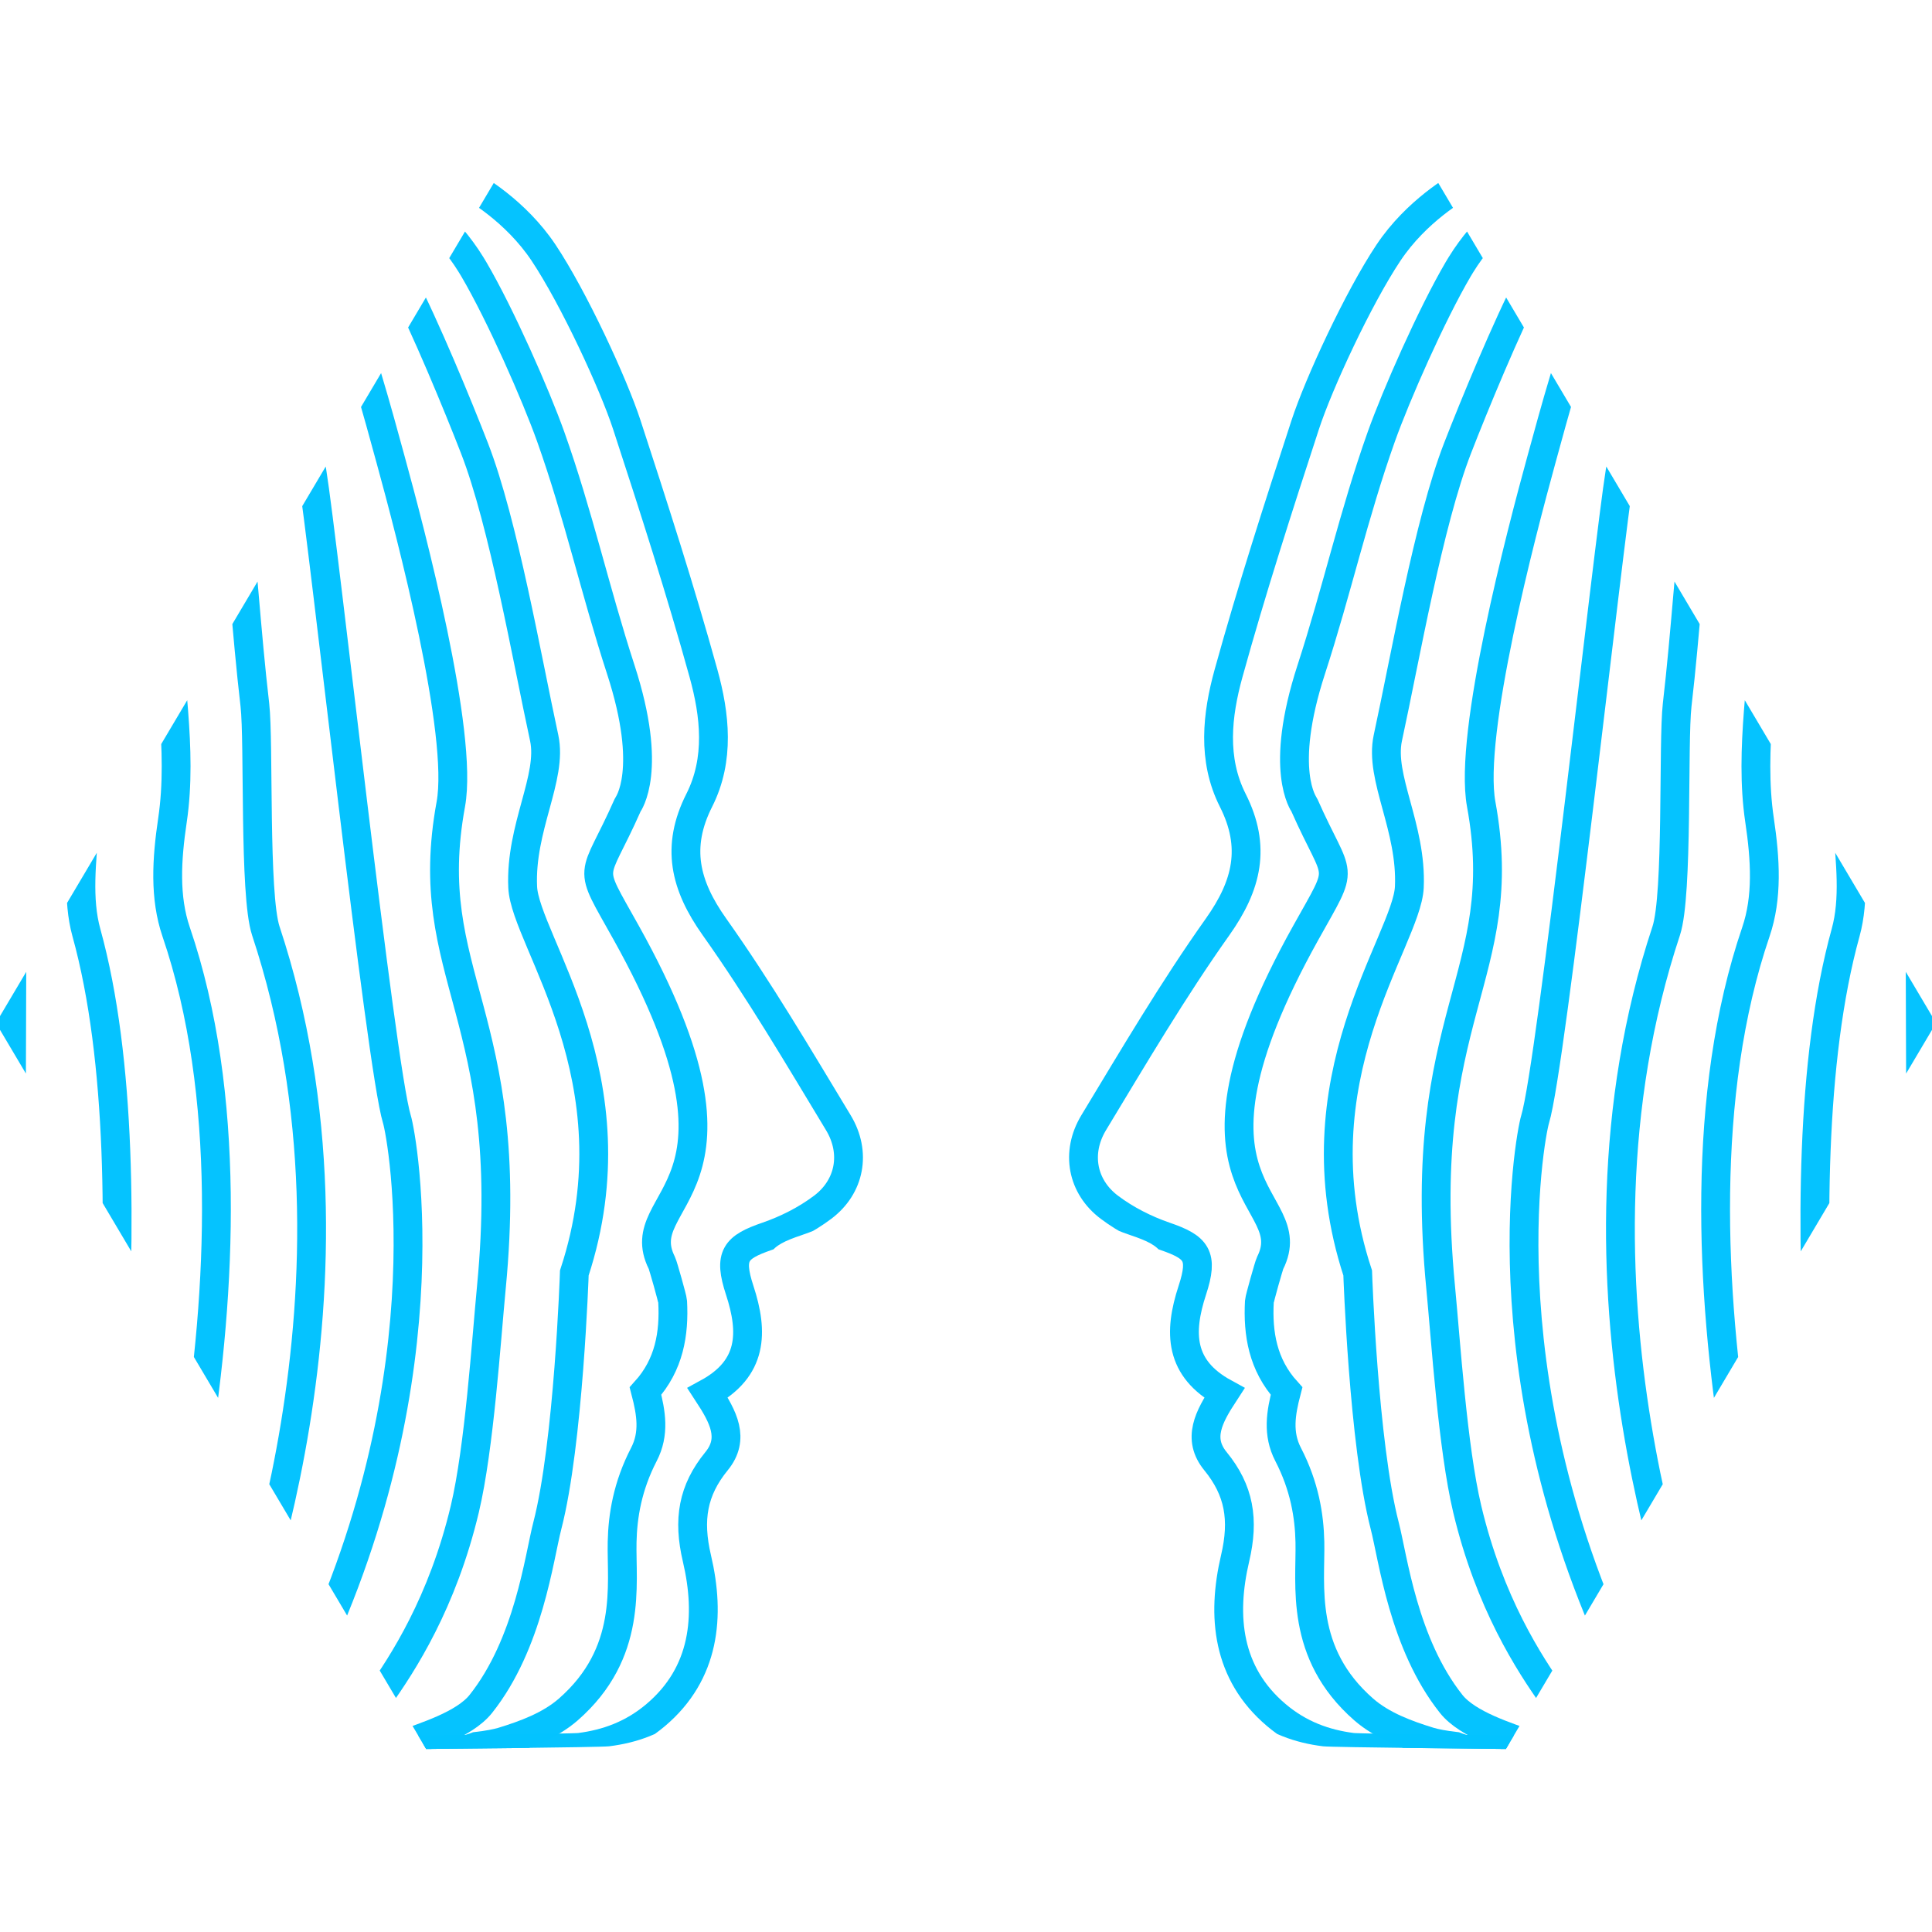
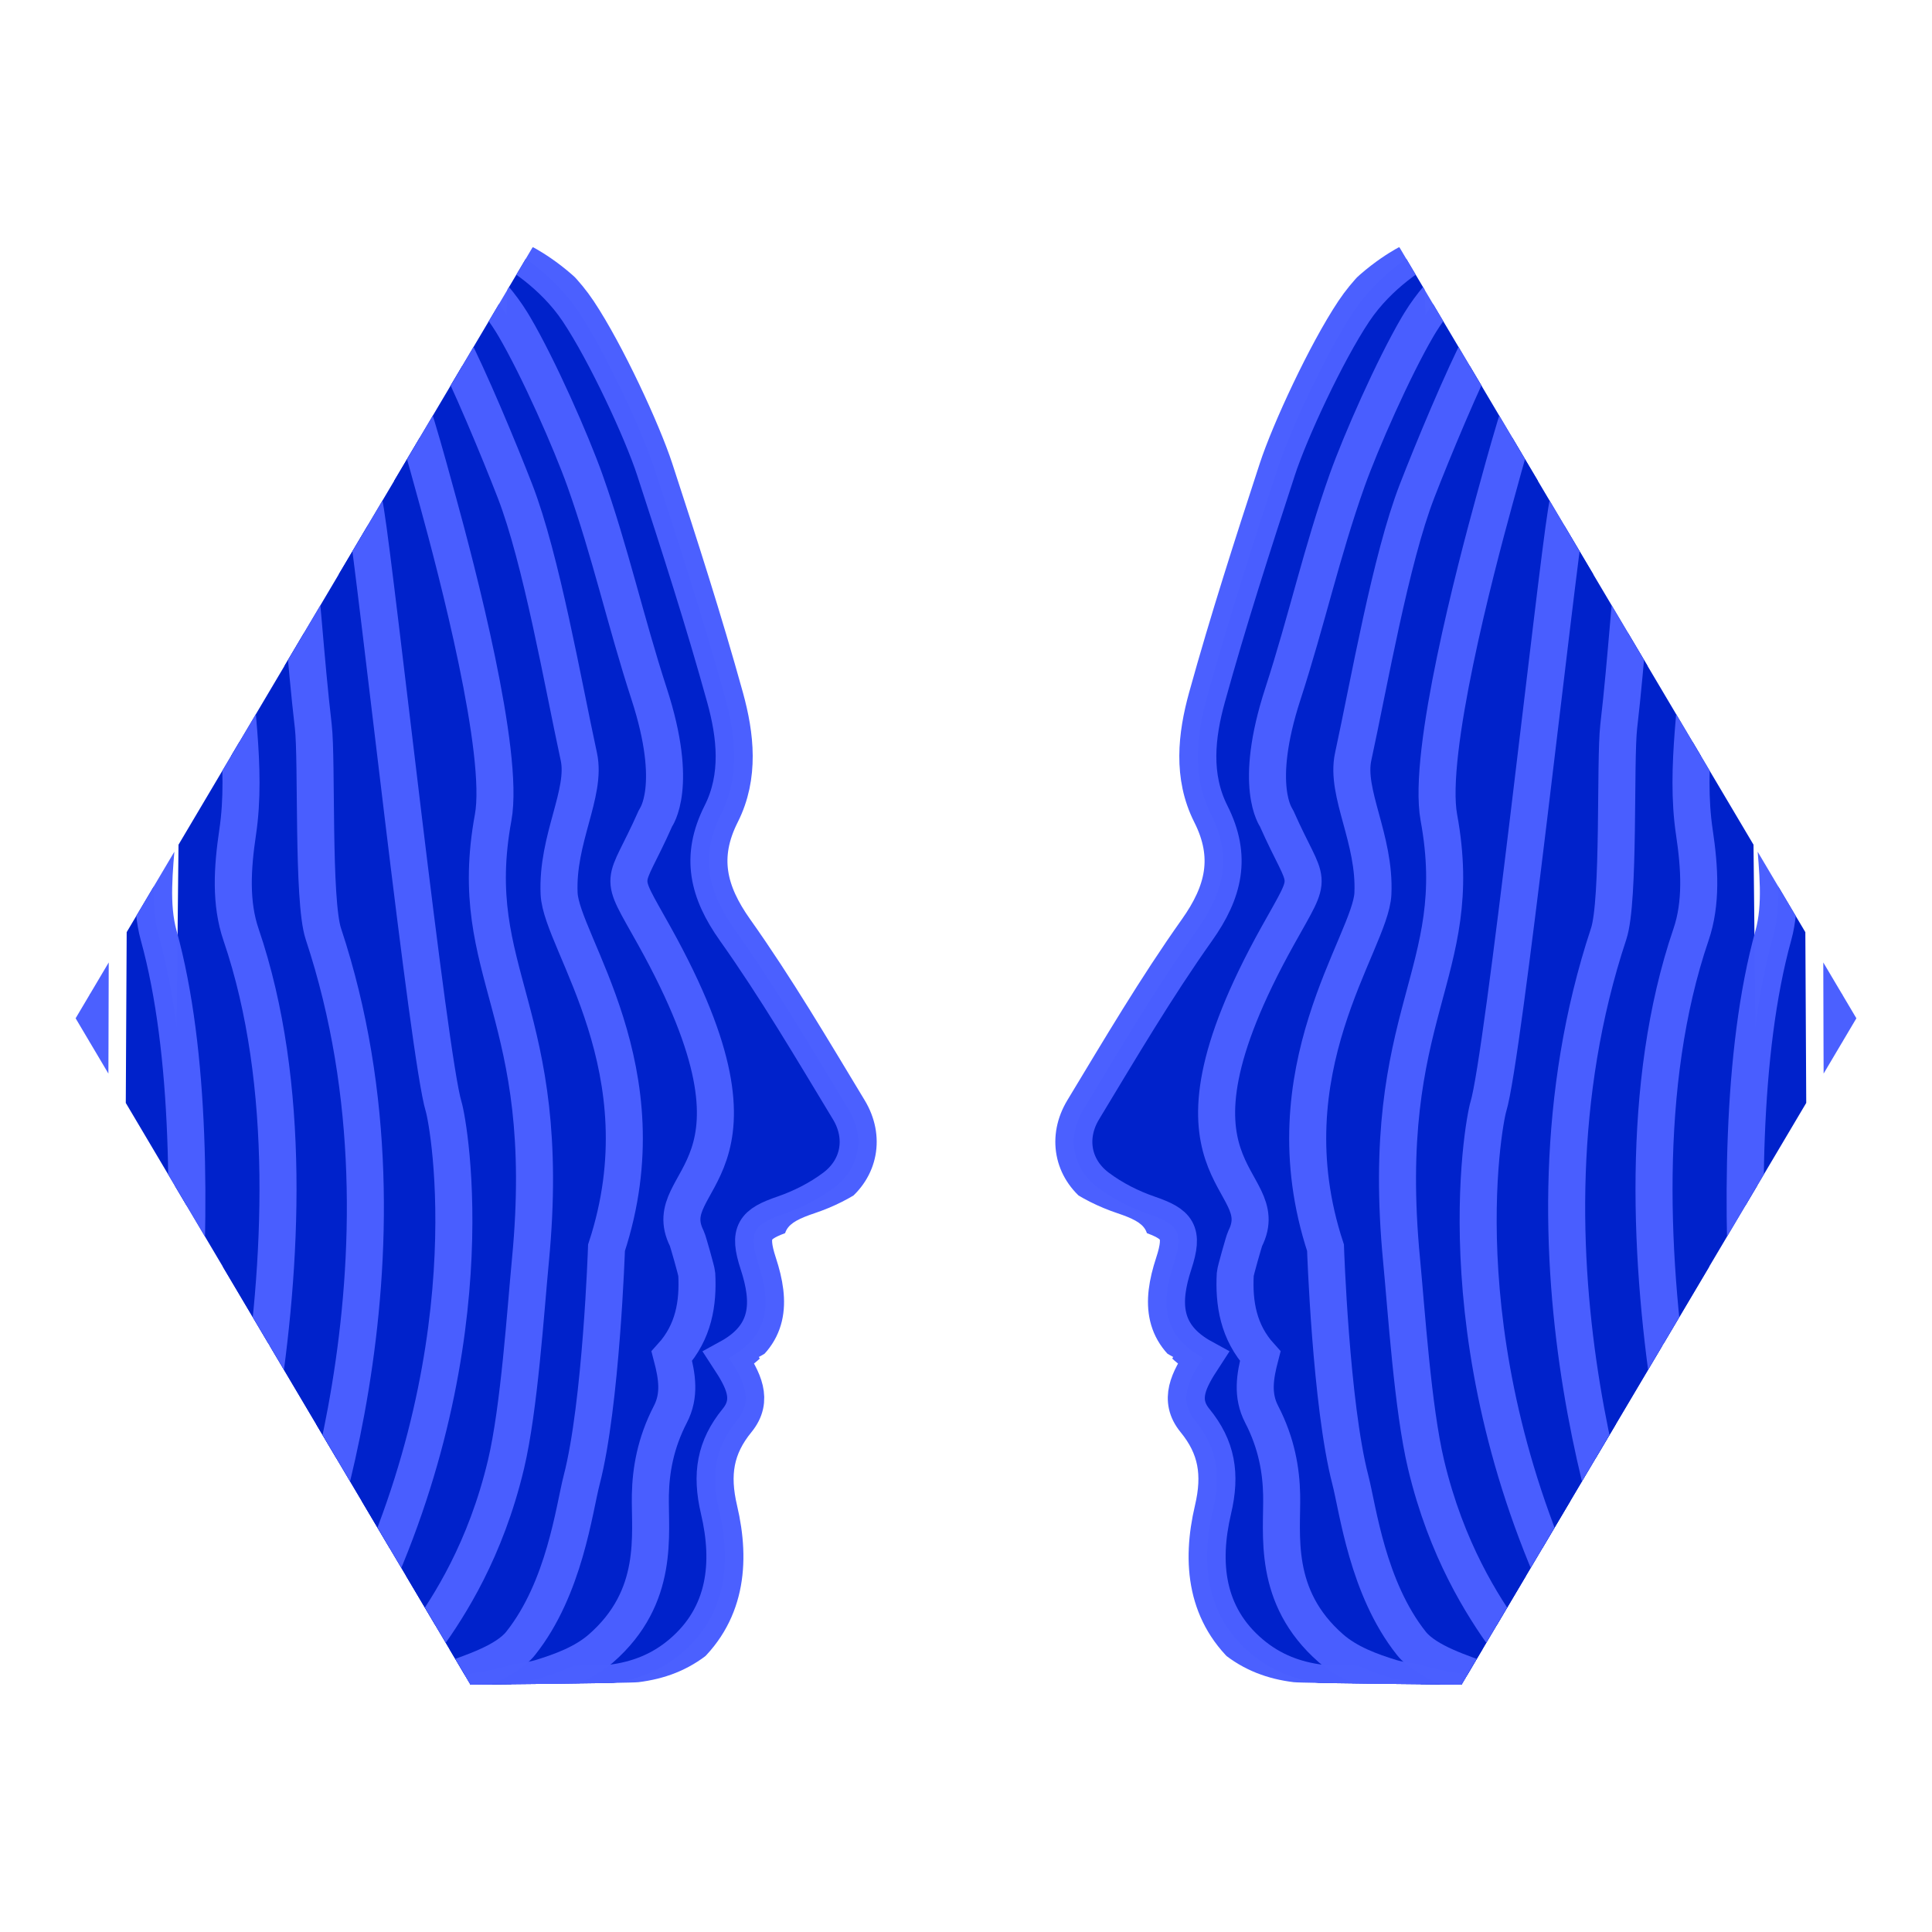
- <svg xmlns="http://www.w3.org/2000/svg" width="33.513mm" height="33.513mm" viewBox="0 0 33.513 33.513" version="1.1" id="svg8">
+ <svg xmlns="http://www.w3.org/2000/svg" width="36.513mm" height="36.513mm" viewBox="0 0 36.513 36.513" version="1.1" id="svg8">
  <defs id="defs2">
    <clipPath id="clipPath833" clipPathUnits="userSpaceOnUse">
      <path id="path831" d="M 0,0 H 283.465 V 283.465 H 0 Z" />
    </clipPath>
    <clipPath id="clipPath839" clipPathUnits="userSpaceOnUse">
      <path id="path837" d="M 61,82 H 226 V 210 H 61 Z" />
    </clipPath>
    <clipPath id="clipPath843" clipPathUnits="userSpaceOnUse">
      <path id="path841" d="M 0,0 H 283.465 V 283.465 H 0 Z" />
    </clipPath>
    <clipPath id="clipPath847" clipPathUnits="userSpaceOnUse">
      <path id="path845" d="m 117.923,209.071 -24.478,-41.3 21.157,-35.698 c 0.091,0.001 8.566,0.078 8.991,0.132 v 0 c 1.368,0.169 2.661,0.622 3.832,1.588 v 0 c 2.48,2.045 2.762,4.859 2.076,7.7 v 0 c -0.461,1.908 -0.21,3.349 0.992,4.78 v 0 c 0.934,1.115 0.335,2.182 -0.448,3.353 v 0 c 2.264,1.203 2.32,2.961 1.614,5.057 v 0 c -0.575,1.709 -0.218,2.111 1.387,2.65 v 0 c 0.982,0.33 1.959,0.81 2.799,1.424 v 0 c 1.378,1.006 1.709,2.685 0.795,4.159 v 0 c -2.021,3.255 -4.008,6.545 -6.256,9.631 v 0 c -1.49,2.045 -1.954,3.931 -0.763,6.226 v 0 c 1.045,2.016 0.791,4.2 0.212,6.233 v 0 c -1.166,4.11 -2.511,8.17 -3.867,12.22 v 0 c -0.682,2.035 -2.679,6.236 -4.207,8.469 v 0 c -1.409,2.06 -3.481,3.21 -3.793,3.376 v 0 z" />
    </clipPath>
    <clipPath id="clipPath851" clipPathUnits="userSpaceOnUse">
      <path id="path849" d="M 0,0 H 284 V 284 H 0 Z" />
    </clipPath>
    <clipPath id="clipPath855" clipPathUnits="userSpaceOnUse">
      <path id="path853" d="m 164.324,209.071 c -0.312,-0.166 -2.383,-1.316 -3.794,-3.376 v 0 c -1.527,-2.233 -3.524,-6.434 -4.205,-8.469 v 0 c -1.358,-4.05 -2.701,-8.11 -3.869,-12.22 v 0 c -0.577,-2.033 -0.832,-4.217 0.213,-6.233 v 0 c 1.19,-2.295 0.727,-4.181 -0.763,-6.226 v 0 c -2.249,-3.086 -4.236,-6.376 -6.255,-9.631 v 0 c -0.916,-1.474 -0.584,-3.153 0.794,-4.159 v 0 c 0.84,-0.614 1.817,-1.094 2.799,-1.424 v 0 c 1.604,-0.539 1.962,-0.941 1.387,-2.65 v 0 c -0.706,-2.096 -0.65,-3.854 1.615,-5.057 v 0 c -0.785,-1.171 -1.383,-2.238 -0.448,-3.353 v 0 c 1.201,-1.431 1.451,-2.872 0.991,-4.78 v 0 c -0.685,-2.841 -0.405,-5.655 2.076,-7.7 v 0 c 1.172,-0.966 2.465,-1.419 3.833,-1.588 v 0 c 0.426,-0.054 8.898,-0.131 8.991,-0.132 v 0 l 21.155,35.698 -24.476,41.3 z" />
    </clipPath>
    <clipPath id="clipPath859" clipPathUnits="userSpaceOnUse">
      <path id="path857" d="M 0,0 H 284 V 284 H 0 Z" />
    </clipPath>
    <clipPath id="clipPath863" clipPathUnits="userSpaceOnUse">
      <path id="path861" d="M 0,0 H 283.465 V 283.465 H 0 Z" />
    </clipPath>
    <clipPath id="clipPath867" clipPathUnits="userSpaceOnUse">
      <path id="path865" d="M 0,0 H 284 V 284 H 0 Z" />
    </clipPath>
    <clipPath id="clipPath871" clipPathUnits="userSpaceOnUse">
      <path id="path869" d="M 0,0 H 283.465 V 283.465 H 0 Z" />
    </clipPath>
  </defs>
-   <g id="layer1" transform="translate(-66.34968,-31.20294)">
+   <g id="layer1" transform="translate(-66.34968,-28.20294)">
    <g id="g825" transform="matrix(0.3527778,0,0,-0.3527778,33.3136,111.3087)" />
    <g id="g835" transform="matrix(0.3527778,0,0,-0.3527778,33.3136,111.3087)" />
    <g id="g873" transform="matrix(0.3527778,0,0,-0.3527778,33.3136,111.3087)" />
-     <g id="g1551" transform="translate(0,-3.175068)" style="fill:none;stroke:#04c2ff;stroke-opacity:0.991;stroke-width:0.5;stroke-miterlimit:4;stroke-dasharray:none">
-       <g transform="matrix(0.3527778,0,0,-0.3527778,33.3136,111.3087)" id="g929" style="fill:none;stroke:#04c2ff;stroke-opacity:0.991;stroke-width:1.417;stroke-miterlimit:4;stroke-dasharray:none">
-         <g id="g927" clip-path="url(#clipPath847)" style="fill:none;stroke:#04c2ff;stroke-opacity:0.991;stroke-width:1.417;stroke-miterlimit:4;stroke-dasharray:none">
-           <g id="g925" clip-path="url(#clipPath851)" style="fill:none;stroke:#04c2ff;stroke-opacity:0.991;stroke-width:1.417;stroke-miterlimit:4;stroke-dasharray:none">
-             <g id="g891" transform="translate(113.3987,132.0237)" style="fill:none;stroke:#04c2ff;stroke-opacity:0.991;stroke-width:1.417;stroke-miterlimit:4;stroke-dasharray:none">
-               <path id="path889" style="fill:none;stroke:#04c2ff;stroke-width:1.417;stroke-linecap:butt;stroke-linejoin:miter;stroke-miterlimit:4;stroke-dasharray:none;stroke-opacity:0.991" d="m 0,0 c 0.09,0 8.344,0.078 8.759,0.131 1.332,0.17 2.593,0.623 3.733,1.589 2.417,2.045 2.691,4.859 2.023,7.7 -0.449,1.908 -0.204,3.349 0.965,4.78 0.912,1.114 0.329,2.181 -0.436,3.352 2.206,1.204 2.261,2.961 1.573,5.057 -0.56,1.708 -0.212,2.111 1.351,2.65 0.957,0.33 1.909,0.81 2.727,1.425 1.342,1.006 1.665,2.684 0.774,4.159 -1.967,3.254 -3.904,6.545 -6.093,9.63 -1.452,2.046 -1.904,3.932 -0.745,6.226 1.018,2.017 0.77,4.199 0.208,6.234 -1.138,4.11 -2.446,8.17 -3.769,12.219 -0.664,2.036 -2.609,6.237 -4.096,8.469 -1.374,2.061 -3.393,3.21 -3.697,3.376" />
+     <g id="g1551" transform="translate(1.499998,-4.675067)" style="fill:#0022cb;stroke:#4a5fff;stroke-width:0.7;stroke-miterlimit:4;stroke-dasharray:none;stroke-opacity:0.991;fill-opacity:1">
+       <g transform="matrix(0.3527778,0,0,-0.3527778,33.3136,111.3087)" id="g929" style="fill:#0022cb;stroke:#4a5fff;stroke-width:1.984;stroke-miterlimit:4;stroke-dasharray:none;stroke-opacity:0.991;fill-opacity:1">
+         <g id="g927" clip-path="url(#clipPath847)" style="fill:#0022cb;stroke:#4a5fff;stroke-width:1.984;stroke-miterlimit:4;stroke-dasharray:none;stroke-opacity:0.991;fill-opacity:1">
+           <g id="g925" clip-path="url(#clipPath851)" style="fill:#0022cb;stroke:#4a5fff;stroke-width:1.984;stroke-miterlimit:4;stroke-dasharray:none;stroke-opacity:0.991;fill-opacity:1">
+             <g id="g891" transform="translate(113.3987,132.0237)" style="fill:#0022cb;stroke:#4a5fff;stroke-width:1.984;stroke-miterlimit:4;stroke-dasharray:none;stroke-opacity:0.991;fill-opacity:1">
+               <path id="path889" style="fill:#0022cb;stroke:#4a5fff;stroke-width:1.984;stroke-linecap:butt;stroke-linejoin:miter;stroke-miterlimit:4;stroke-dasharray:none;stroke-opacity:0.991;fill-opacity:1" d="m 0,0 c 0.09,0 8.344,0.078 8.759,0.131 1.332,0.17 2.593,0.623 3.733,1.589 2.417,2.045 2.691,4.859 2.023,7.7 -0.449,1.908 -0.204,3.349 0.965,4.78 0.912,1.114 0.329,2.181 -0.436,3.352 2.206,1.204 2.261,2.961 1.573,5.057 -0.56,1.708 -0.212,2.111 1.351,2.65 0.957,0.33 1.909,0.81 2.727,1.425 1.342,1.006 1.665,2.684 0.774,4.159 -1.967,3.254 -3.904,6.545 -6.093,9.63 -1.452,2.046 -1.904,3.932 -0.745,6.226 1.018,2.017 0.77,4.199 0.208,6.234 -1.138,4.11 -2.446,8.17 -3.769,12.219 -0.664,2.036 -2.609,6.237 -4.096,8.469 -1.374,2.061 -3.393,3.21 -3.697,3.376" />
            </g>
-             <g id="g895" transform="translate(110.9046,131.2434)" style="fill:none;stroke:#04c2ff;stroke-opacity:0.991;stroke-width:1.417;stroke-miterlimit:4;stroke-dasharray:none">
-               <path id="path893" style="fill:none;stroke:#04c2ff;stroke-width:1.417;stroke-linecap:butt;stroke-linejoin:miter;stroke-miterlimit:4;stroke-dasharray:none;stroke-opacity:0.991" d="m 0,0 c 0.071,0.001 4.772,0.407 6.174,0.959 0.554,0.063 1.021,0.155 1.275,0.233 1.121,0.345 2.324,0.784 3.237,1.581 3.175,2.776 2.601,6.124 2.645,8.232 0.027,1.281 0.262,2.744 1.07,4.306 0.531,1.023 0.361,2.037 0.079,3.117 1.171,1.295 1.421,2.832 1.335,4.405 -0.006,0.129 -0.469,1.774 -0.53,1.896 -1.677,3.35 5.437,3.335 -1.752,16.234 -1.979,3.552 -1.64,2.412 0.07,6.276 0.024,0.054 1.279,1.697 -0.337,6.664 -1.28,3.935 -2.076,7.601 -3.448,11.457 -0.723,2.027 -2.461,5.985 -3.78,8.231 -0.046,0.077 -0.092,0.153 -0.138,0.228 -1.18,1.916 -2.771,3.039 -3.032,3.333" />
+             <g id="g895" transform="translate(110.9046,131.2434)" style="fill:#0022cb;stroke:#4a5fff;stroke-width:1.984;stroke-miterlimit:4;stroke-dasharray:none;stroke-opacity:0.991;fill-opacity:1">
+               <path id="path893" style="fill:#0022cb;stroke:#4a5fff;stroke-width:1.984;stroke-linecap:butt;stroke-linejoin:miter;stroke-miterlimit:4;stroke-dasharray:none;stroke-opacity:0.991;fill-opacity:1" d="m 0,0 c 0.071,0.001 4.772,0.407 6.174,0.959 0.554,0.063 1.021,0.155 1.275,0.233 1.121,0.345 2.324,0.784 3.237,1.581 3.175,2.776 2.601,6.124 2.645,8.232 0.027,1.281 0.262,2.744 1.07,4.306 0.531,1.023 0.361,2.037 0.079,3.117 1.171,1.295 1.421,2.832 1.335,4.405 -0.006,0.129 -0.469,1.774 -0.53,1.896 -1.677,3.35 5.437,3.335 -1.752,16.234 -1.979,3.552 -1.64,2.412 0.07,6.276 0.024,0.054 1.279,1.697 -0.337,6.664 -1.28,3.935 -2.076,7.601 -3.448,11.457 -0.723,2.027 -2.461,5.985 -3.78,8.231 -0.046,0.077 -0.092,0.153 -0.138,0.228 -1.18,1.916 -2.771,3.039 -3.032,3.333" />
            </g>
-             <g id="g899" transform="translate(108.4104,130.4631)" style="fill:none;stroke:#04c2ff;stroke-opacity:0.991;stroke-width:1.417;stroke-miterlimit:4;stroke-dasharray:none">
-               <path id="path897" style="fill:none;stroke:#04c2ff;stroke-width:1.417;stroke-linecap:butt;stroke-linejoin:miter;stroke-miterlimit:4;stroke-dasharray:none;stroke-opacity:0.991" d="m 0,0 c 0.074,0.001 4.768,0.77 5.079,1.829 0.999,0.38 2.978,0.963 3.8,1.998 2.354,2.962 2.86,7.185 3.269,8.763 1.045,4.031 1.327,12.426 1.327,12.426 3.128,9.522 -2.422,16.34 -2.539,18.971 -0.131,2.934 1.479,5.381 1.057,7.336 -0.851,3.922 -2.005,10.582 -3.427,14.245 -0.81,2.087 -2.419,5.988 -3.579,8.218 -0.997,1.917 -2.299,3.093 -2.529,3.522" />
+             <g id="g899" transform="translate(108.4104,130.4631)" style="fill:#0022cb;stroke:#4a5fff;stroke-width:1.984;stroke-miterlimit:4;stroke-dasharray:none;stroke-opacity:0.991;fill-opacity:1">
+               <path id="path897" style="fill:#0022cb;stroke:#4a5fff;stroke-width:1.984;stroke-linecap:butt;stroke-linejoin:miter;stroke-miterlimit:4;stroke-dasharray:none;stroke-opacity:0.991;fill-opacity:1" d="m 0,0 c 0.074,0.001 4.768,0.77 5.079,1.829 0.999,0.38 2.978,0.963 3.8,1.998 2.354,2.962 2.86,7.185 3.269,8.763 1.045,4.031 1.327,12.426 1.327,12.426 3.128,9.522 -2.422,16.34 -2.539,18.971 -0.131,2.934 1.479,5.381 1.057,7.336 -0.851,3.922 -2.005,10.582 -3.427,14.245 -0.81,2.087 -2.419,5.988 -3.579,8.218 -0.997,1.917 -2.299,3.093 -2.529,3.522" />
            </g>
-             <g id="g903" transform="translate(105.9163,129.6838)" style="fill:none;stroke:#04c2ff;stroke-opacity:0.991;stroke-width:1.417;stroke-miterlimit:4;stroke-dasharray:none">
-               <path id="path901" style="fill:none;stroke:#04c2ff;stroke-width:1.417;stroke-linecap:butt;stroke-linejoin:miter;stroke-miterlimit:4;stroke-dasharray:none;stroke-opacity:0.991" d="m 0,0 c 0.065,0 3.729,1.114 3.989,2.678 0.833,0.483 1.608,1.182 2.333,2.202 1.218,1.71 3.168,4.706 4.263,9.31 0.713,3.001 1.055,8.285 1.307,10.915 1.287,13.418 -3.546,15.282 -1.996,23.738 0.634,3.461 -1.971,13.345 -2.957,16.931 -0.608,2.213 -1.579,5.857 -2.57,8.094 -0.815,1.838 -2.127,3.034 -2.32,3.594" />
+             <g id="g903" transform="translate(105.9163,129.6838)" style="fill:#0022cb;stroke:#4a5fff;stroke-width:1.984;stroke-miterlimit:4;stroke-dasharray:none;stroke-opacity:0.991;fill-opacity:1">
+               <path id="path901" style="fill:#0022cb;stroke:#4a5fff;stroke-width:1.984;stroke-linecap:butt;stroke-linejoin:miter;stroke-miterlimit:4;stroke-dasharray:none;stroke-opacity:0.991;fill-opacity:1" d="m 0,0 c 0.065,0 3.729,1.114 3.989,2.678 0.833,0.483 1.608,1.182 2.333,2.202 1.218,1.71 3.168,4.706 4.263,9.31 0.713,3.001 1.055,8.285 1.307,10.915 1.287,13.418 -3.546,15.282 -1.996,23.738 0.634,3.461 -1.971,13.345 -2.957,16.931 -0.608,2.213 -1.579,5.857 -2.57,8.094 -0.815,1.838 -2.127,3.034 -2.32,3.594" />
            </g>
-             <g id="g907" transform="translate(103.4221,128.9035)" style="fill:none;stroke:#04c2ff;stroke-opacity:0.991;stroke-width:1.417;stroke-miterlimit:4;stroke-dasharray:none">
-               <path id="path905" style="fill:none;stroke:#04c2ff;stroke-width:1.417;stroke-linecap:butt;stroke-linejoin:miter;stroke-miterlimit:4;stroke-dasharray:none;stroke-opacity:0.991" d="M 0,0 C 0.058,0.001 2.69,1.46 2.899,3.526 3.565,4.115 4.221,4.87 4.766,5.934 12.337,20.693 10.012,33.246 9.738,34.137 8.937,36.751 6.159,62.294 5.562,65.982 5.186,68.307 4.318,71.703 3.501,73.95 2.862,75.706 1.797,76.926 1.639,77.617" />
+             <g id="g907" transform="translate(103.4221,128.9035)" style="fill:#0022cb;stroke:#4a5fff;stroke-width:1.984;stroke-miterlimit:4;stroke-dasharray:none;stroke-opacity:0.991;fill-opacity:1">
+               <path id="path905" style="fill:#0022cb;stroke:#4a5fff;stroke-width:1.984;stroke-linecap:butt;stroke-linejoin:miter;stroke-miterlimit:4;stroke-dasharray:none;stroke-opacity:0.991;fill-opacity:1" d="M 0,0 C 0.058,0.001 2.69,1.46 2.899,3.526 3.565,4.115 4.221,4.87 4.766,5.934 12.337,20.693 10.012,33.246 9.738,34.137 8.937,36.751 6.159,62.294 5.562,65.982 5.186,68.307 4.318,71.703 3.501,73.95 2.862,75.706 1.797,76.926 1.639,77.617" />
            </g>
-             <g id="g911" transform="translate(100.928,128.1233)" style="fill:none;stroke:#04c2ff;stroke-opacity:0.991;stroke-width:1.417;stroke-miterlimit:4;stroke-dasharray:none">
-               <path id="path909" style="fill:none;stroke:#04c2ff;stroke-width:1.417;stroke-linecap:butt;stroke-linejoin:miter;stroke-miterlimit:4;stroke-dasharray:none;stroke-opacity:0.991" d="M 0,0 C 0.05,0.001 2.151,1.806 2.309,4.376 2.809,5.069 3.265,5.923 3.71,6.987 4.583,9.078 11.529,26.86 5.789,44.172 5.199,45.951 5.46,53.446 5.25,55.283 4.825,58.923 4.623,62.598 4.186,66.19 3.893,68.59 3.269,71.771 2.633,74.033 2.164,75.703 1.351,76.95 1.229,77.772" />
+             <g id="g911" transform="translate(100.928,128.1233)" style="fill:#0022cb;stroke:#4a5fff;stroke-width:1.984;stroke-miterlimit:4;stroke-dasharray:none;stroke-opacity:0.991;fill-opacity:1">
+               <path id="path909" style="fill:#0022cb;stroke:#4a5fff;stroke-width:1.984;stroke-linecap:butt;stroke-linejoin:miter;stroke-miterlimit:4;stroke-dasharray:none;stroke-opacity:0.991;fill-opacity:1" d="M 0,0 C 0.05,0.001 2.151,1.806 2.309,4.376 2.809,5.069 3.265,5.923 3.71,6.987 4.583,9.078 11.529,26.86 5.789,44.172 5.199,45.951 5.46,53.446 5.25,55.283 4.825,58.923 4.623,62.598 4.186,66.19 3.893,68.59 3.269,71.771 2.633,74.033 2.164,75.703 1.351,76.95 1.229,77.772" />
            </g>
-             <g id="g915" transform="translate(98.4339,127.344)" style="fill:none;stroke:#04c2ff;stroke-opacity:0.991;stroke-width:1.417;stroke-miterlimit:4;stroke-dasharray:none">
-               <path id="path913" style="fill:none;stroke:#04c2ff;stroke-width:1.417;stroke-linecap:butt;stroke-linejoin:miter;stroke-miterlimit:4;stroke-dasharray:none;stroke-opacity:0.991" d="m 0,0 c 0.041,0 1.363,2.151 1.469,5.225 0.334,0.797 7.867,23.674 2.403,39.685 -0.575,1.687 -0.47,3.544 -0.178,5.502 0.257,1.729 0.198,3.543 0.058,5.34 -0.282,3.546 -0.657,7.149 -0.944,10.644 -0.204,2.477 -0.601,5.44 -1.043,7.718 -0.307,1.583 -0.861,2.859 -0.946,3.813" />
+             <g id="g915" transform="translate(98.4339,127.344)" style="fill:#0022cb;stroke:#4a5fff;stroke-width:1.984;stroke-miterlimit:4;stroke-dasharray:none;stroke-opacity:0.991;fill-opacity:1">
+               <path id="path913" style="fill:#0022cb;stroke:#4a5fff;stroke-width:1.984;stroke-linecap:butt;stroke-linejoin:miter;stroke-miterlimit:4;stroke-dasharray:none;stroke-opacity:0.991;fill-opacity:1" d="m 0,0 c 0.041,0 1.363,2.151 1.469,5.225 0.334,0.797 7.867,23.674 2.403,39.685 -0.575,1.687 -0.47,3.544 -0.178,5.502 0.257,1.729 0.198,3.543 0.058,5.34 -0.282,3.546 -0.657,7.149 -0.944,10.644 -0.204,2.477 -0.601,5.44 -1.043,7.718 -0.307,1.583 -0.861,2.859 -0.946,3.813" />
            </g>
-             <g id="g919" transform="translate(95.9397,126.5637)" style="fill:none;stroke:#04c2ff;stroke-opacity:0.991;stroke-width:1.417;stroke-miterlimit:4;stroke-dasharray:none">
-               <path id="path917" style="fill:none;stroke:#04c2ff;stroke-width:1.417;stroke-linecap:butt;stroke-linejoin:miter;stroke-miterlimit:4;stroke-dasharray:none;stroke-opacity:0.991" d="M 0,0 C 0.033,0 0.775,2.514 1.129,6.073 1.22,6.987 1.444,7.981 1.597,9.094 1.881,11.186 5.421,33.13 1.954,45.65 1.5,47.293 1.724,49.129 1.872,51.031 c 0.13,1.681 0.101,3.434 0.032,5.192 -0.139,3.451 -0.33,6.982 -0.473,10.381 -0.108,2.553 -0.298,5.297 -0.535,7.593 -0.153,1.496 -0.438,2.8 -0.486,3.885" />
+             <g id="g919" transform="translate(95.9397,126.5637)" style="fill:#0022cb;stroke:#4a5fff;stroke-width:1.984;stroke-miterlimit:4;stroke-dasharray:none;stroke-opacity:0.991;fill-opacity:1">
+               <path id="path917" style="fill:#0022cb;stroke:#4a5fff;stroke-width:1.984;stroke-linecap:butt;stroke-linejoin:miter;stroke-miterlimit:4;stroke-dasharray:none;stroke-opacity:0.991;fill-opacity:1" d="M 0,0 C 0.033,0 0.775,2.514 1.129,6.073 1.22,6.987 1.444,7.981 1.597,9.094 1.881,11.186 5.421,33.13 1.954,45.65 1.5,47.293 1.724,49.129 1.872,51.031 c 0.13,1.681 0.101,3.434 0.032,5.192 -0.139,3.451 -0.33,6.982 -0.473,10.381 -0.108,2.553 -0.298,5.297 -0.535,7.593 -0.153,1.496 -0.438,2.8 -0.486,3.885" />
            </g>
-             <g id="g923" transform="translate(94.1956,125.7834)" style="fill:none;stroke:#04c2ff;stroke-opacity:0.991;stroke-width:1.417;stroke-miterlimit:4;stroke-dasharray:none">
-               <path id="path921" style="fill:none;stroke:#04c2ff;stroke-width:1.417;stroke-linecap:butt;stroke-linejoin:miter;stroke-miterlimit:4;stroke-dasharray:none;stroke-opacity:0.991" d="m 0,0 c 0.089,0.001 0,35.697 0,35.697 0,0 0.131,28.6 0,42.541" />
+             <g id="g923" transform="translate(94.1956,125.7834)" style="fill:#0022cb;stroke:#4a5fff;stroke-width:1.984;stroke-miterlimit:4;stroke-dasharray:none;stroke-opacity:0.991;fill-opacity:1">
+               <path id="path921" style="fill:#0022cb;stroke:#4a5fff;stroke-width:1.984;stroke-linecap:butt;stroke-linejoin:miter;stroke-miterlimit:4;stroke-dasharray:none;stroke-opacity:0.991;fill-opacity:1" d="m 0,0 c 0.089,0.001 0,35.697 0,35.697 0,0 0.131,28.6 0,42.541" />
            </g>
          </g>
        </g>
      </g>
-       <g transform="matrix(0.3527778,0,0,-0.3527778,33.3136,111.3087)" id="g971" style="fill:none;stroke:#04c2ff;stroke-opacity:0.991;stroke-width:1.417;stroke-miterlimit:4;stroke-dasharray:none">
-         <g id="g969" clip-path="url(#clipPath855)" style="fill:none;stroke:#04c2ff;stroke-opacity:0.991;stroke-width:1.417;stroke-miterlimit:4;stroke-dasharray:none">
-           <g id="g967" clip-path="url(#clipPath859)" style="fill:none;stroke:#04c2ff;stroke-opacity:0.991;stroke-width:1.417;stroke-miterlimit:4;stroke-dasharray:none">
-             <g id="g933" transform="translate(168.8909,132.0237)" style="fill:none;stroke:#04c2ff;stroke-opacity:0.991;stroke-width:1.417;stroke-miterlimit:4;stroke-dasharray:none">
-               <path id="path931" style="fill:none;stroke:#04c2ff;stroke-width:1.417;stroke-linecap:butt;stroke-linejoin:miter;stroke-miterlimit:4;stroke-dasharray:none;stroke-opacity:0.991" d="m 0,0 c -0.09,0 -8.344,0.078 -8.759,0.131 -1.332,0.17 -2.593,0.623 -3.733,1.589 -2.417,2.045 -2.69,4.859 -2.023,7.7 0.45,1.908 0.205,3.349 -0.965,4.78 -0.911,1.114 -0.328,2.181 0.436,3.352 -2.205,1.204 -2.261,2.961 -1.573,5.057 0.56,1.708 0.212,2.111 -1.351,2.65 -0.957,0.33 -1.908,0.81 -2.726,1.425 -1.343,1.006 -1.665,2.684 -0.775,4.159 1.968,3.254 3.905,6.545 6.094,9.63 1.451,2.046 1.904,3.932 0.744,6.226 -1.018,2.017 -0.77,4.199 -0.208,6.234 1.138,4.11 2.446,8.17 3.769,12.219 0.664,2.036 2.609,6.237 4.097,8.469 1.373,2.061 3.392,3.21 3.696,3.376" />
+       <g transform="matrix(0.3527778,0,0,-0.3527778,33.3136,111.3087)" id="g971" style="fill:#0022cb;stroke:#4a5fff;stroke-width:1.984;stroke-miterlimit:4;stroke-dasharray:none;stroke-opacity:0.991;fill-opacity:1">
+         <g id="g969" clip-path="url(#clipPath855)" style="fill:#0022cb;stroke:#4a5fff;stroke-width:1.984;stroke-miterlimit:4;stroke-dasharray:none;stroke-opacity:0.991;fill-opacity:1">
+           <g id="g967" clip-path="url(#clipPath859)" style="fill:#0022cb;stroke:#4a5fff;stroke-width:1.984;stroke-miterlimit:4;stroke-dasharray:none;stroke-opacity:0.991;fill-opacity:1">
+             <g id="g933" transform="translate(168.8909,132.0237)" style="fill:#0022cb;stroke:#4a5fff;stroke-width:1.984;stroke-miterlimit:4;stroke-dasharray:none;stroke-opacity:0.991;fill-opacity:1">
+               <path id="path931" style="fill:#0022cb;stroke:#4a5fff;stroke-width:1.984;stroke-linecap:butt;stroke-linejoin:miter;stroke-miterlimit:4;stroke-dasharray:none;stroke-opacity:0.991;fill-opacity:1" d="m 0,0 c -0.09,0 -8.344,0.078 -8.759,0.131 -1.332,0.17 -2.593,0.623 -3.733,1.589 -2.417,2.045 -2.69,4.859 -2.023,7.7 0.45,1.908 0.205,3.349 -0.965,4.78 -0.911,1.114 -0.328,2.181 0.436,3.352 -2.205,1.204 -2.261,2.961 -1.573,5.057 0.56,1.708 0.212,2.111 -1.351,2.65 -0.957,0.33 -1.908,0.81 -2.726,1.425 -1.343,1.006 -1.665,2.684 -0.775,4.159 1.968,3.254 3.905,6.545 6.094,9.63 1.451,2.046 1.904,3.932 0.744,6.226 -1.018,2.017 -0.77,4.199 -0.208,6.234 1.138,4.11 2.446,8.17 3.769,12.219 0.664,2.036 2.609,6.237 4.097,8.469 1.373,2.061 3.392,3.21 3.696,3.376" />
            </g>
-             <g id="g937" transform="translate(171.385,131.2434)" style="fill:none;stroke:#04c2ff;stroke-opacity:0.991;stroke-width:1.417;stroke-miterlimit:4;stroke-dasharray:none">
-               <path id="path935" style="fill:none;stroke:#04c2ff;stroke-width:1.417;stroke-linecap:butt;stroke-linejoin:miter;stroke-miterlimit:4;stroke-dasharray:none;stroke-opacity:0.991" d="m 0,0 c -0.07,0.001 -4.772,0.407 -6.173,0.959 -0.555,0.063 -1.022,0.155 -1.276,0.233 -1.121,0.345 -2.323,0.784 -3.237,1.581 -3.175,2.776 -2.6,6.124 -2.645,8.232 -0.027,1.281 -0.262,2.744 -1.07,4.306 -0.531,1.023 -0.36,2.037 -0.078,3.117 -1.172,1.295 -1.421,2.832 -1.336,4.405 0.006,0.129 0.469,1.774 0.53,1.896 1.677,3.35 -5.436,3.335 1.752,16.234 1.979,3.552 1.641,2.412 -0.07,6.276 -0.023,0.054 -1.278,1.697 0.337,6.664 1.28,3.935 2.076,7.601 3.448,11.457 0.723,2.027 2.462,5.985 3.78,8.231 0.046,0.077 0.092,0.153 0.138,0.228 1.181,1.916 2.771,3.039 3.033,3.333" />
+             <g id="g937" transform="translate(171.385,131.2434)" style="fill:#0022cb;stroke:#4a5fff;stroke-width:1.984;stroke-miterlimit:4;stroke-dasharray:none;stroke-opacity:0.991;fill-opacity:1">
+               <path id="path935" style="fill:#0022cb;stroke:#4a5fff;stroke-width:1.984;stroke-linecap:butt;stroke-linejoin:miter;stroke-miterlimit:4;stroke-dasharray:none;stroke-opacity:0.991;fill-opacity:1" d="m 0,0 c -0.07,0.001 -4.772,0.407 -6.173,0.959 -0.555,0.063 -1.022,0.155 -1.276,0.233 -1.121,0.345 -2.323,0.784 -3.237,1.581 -3.175,2.776 -2.6,6.124 -2.645,8.232 -0.027,1.281 -0.262,2.744 -1.07,4.306 -0.531,1.023 -0.36,2.037 -0.078,3.117 -1.172,1.295 -1.421,2.832 -1.336,4.405 0.006,0.129 0.469,1.774 0.53,1.896 1.677,3.35 -5.436,3.335 1.752,16.234 1.979,3.552 1.641,2.412 -0.07,6.276 -0.023,0.054 -1.278,1.697 0.337,6.664 1.28,3.935 2.076,7.601 3.448,11.457 0.723,2.027 2.462,5.985 3.78,8.231 0.046,0.077 0.092,0.153 0.138,0.228 1.181,1.916 2.771,3.039 3.033,3.333" />
            </g>
-             <g id="g941" transform="translate(173.8792,130.4631)" style="fill:none;stroke:#04c2ff;stroke-opacity:0.991;stroke-width:1.417;stroke-miterlimit:4;stroke-dasharray:none">
-               <path id="path939" style="fill:none;stroke:#04c2ff;stroke-width:1.417;stroke-linecap:butt;stroke-linejoin:miter;stroke-miterlimit:4;stroke-dasharray:none;stroke-opacity:0.991" d="m 0,0 c -0.073,0.001 -4.767,0.77 -5.079,1.829 -0.999,0.38 -2.978,0.963 -3.8,1.998 -2.353,2.962 -2.859,7.185 -3.268,8.763 -1.046,4.031 -1.328,12.426 -1.328,12.426 -3.128,9.522 2.422,16.34 2.539,18.971 0.131,2.934 -1.479,5.381 -1.057,7.336 0.852,3.922 2.005,10.582 3.427,14.245 0.81,2.087 2.419,5.988 3.58,8.218 0.997,1.917 2.298,3.093 2.528,3.522" />
+             <g id="g941" transform="translate(173.8792,130.4631)" style="fill:#0022cb;stroke:#4a5fff;stroke-width:1.984;stroke-miterlimit:4;stroke-dasharray:none;stroke-opacity:0.991;fill-opacity:1">
+               <path id="path939" style="fill:#0022cb;stroke:#4a5fff;stroke-width:1.984;stroke-linecap:butt;stroke-linejoin:miter;stroke-miterlimit:4;stroke-dasharray:none;stroke-opacity:0.991;fill-opacity:1" d="m 0,0 c -0.073,0.001 -4.767,0.77 -5.079,1.829 -0.999,0.38 -2.978,0.963 -3.8,1.998 -2.353,2.962 -2.859,7.185 -3.268,8.763 -1.046,4.031 -1.328,12.426 -1.328,12.426 -3.128,9.522 2.422,16.34 2.539,18.971 0.131,2.934 -1.479,5.381 -1.057,7.336 0.852,3.922 2.005,10.582 3.427,14.245 0.81,2.087 2.419,5.988 3.58,8.218 0.997,1.917 2.298,3.093 2.528,3.522" />
            </g>
-             <g id="g945" transform="translate(176.3733,129.6838)" style="fill:none;stroke:#04c2ff;stroke-opacity:0.991;stroke-width:1.417;stroke-miterlimit:4;stroke-dasharray:none">
-               <path id="path943" style="fill:none;stroke:#04c2ff;stroke-width:1.417;stroke-linecap:butt;stroke-linejoin:miter;stroke-miterlimit:4;stroke-dasharray:none;stroke-opacity:0.991" d="m 0,0 c -0.065,0 -3.729,1.114 -3.988,2.678 -0.833,0.483 -1.608,1.182 -2.334,2.202 -1.218,1.71 -3.168,4.706 -4.262,9.31 -0.714,3.001 -1.055,8.285 -1.308,10.915 -1.287,13.418 3.547,15.282 1.996,23.738 -0.633,3.461 1.972,13.345 2.957,16.931 0.608,2.213 1.579,5.857 2.571,8.094 0.814,1.838 2.126,3.034 2.32,3.594" />
+             <g id="g945" transform="translate(176.3733,129.6838)" style="fill:#0022cb;stroke:#4a5fff;stroke-width:1.984;stroke-miterlimit:4;stroke-dasharray:none;stroke-opacity:0.991;fill-opacity:1">
+               <path id="path943" style="fill:#0022cb;stroke:#4a5fff;stroke-width:1.984;stroke-linecap:butt;stroke-linejoin:miter;stroke-miterlimit:4;stroke-dasharray:none;stroke-opacity:0.991;fill-opacity:1" d="m 0,0 c -0.065,0 -3.729,1.114 -3.988,2.678 -0.833,0.483 -1.608,1.182 -2.334,2.202 -1.218,1.71 -3.168,4.706 -4.262,9.31 -0.714,3.001 -1.055,8.285 -1.308,10.915 -1.287,13.418 3.547,15.282 1.996,23.738 -0.633,3.461 1.972,13.345 2.957,16.931 0.608,2.213 1.579,5.857 2.571,8.094 0.814,1.838 2.126,3.034 2.32,3.594" />
            </g>
-             <g id="g949" transform="translate(178.8675,128.9035)" style="fill:none;stroke:#04c2ff;stroke-opacity:0.991;stroke-width:1.417;stroke-miterlimit:4;stroke-dasharray:none">
-               <path id="path947" style="fill:none;stroke:#04c2ff;stroke-width:1.417;stroke-linecap:butt;stroke-linejoin:miter;stroke-miterlimit:4;stroke-dasharray:none;stroke-opacity:0.991" d="m 0,0 c -0.058,0.001 -2.689,1.46 -2.898,3.526 -0.667,0.589 -1.323,1.344 -1.868,2.408 -7.57,14.759 -5.245,27.312 -4.972,28.203 0.802,2.614 3.579,28.157 4.176,31.845 0.376,2.325 1.244,5.721 2.061,7.968 0.639,1.756 1.705,2.976 1.862,3.667" />
+             <g id="g949" transform="translate(178.8675,128.9035)" style="fill:#0022cb;stroke:#4a5fff;stroke-width:1.984;stroke-miterlimit:4;stroke-dasharray:none;stroke-opacity:0.991;fill-opacity:1">
+               <path id="path947" style="fill:#0022cb;stroke:#4a5fff;stroke-width:1.984;stroke-linecap:butt;stroke-linejoin:miter;stroke-miterlimit:4;stroke-dasharray:none;stroke-opacity:0.991;fill-opacity:1" d="m 0,0 c -0.058,0.001 -2.689,1.46 -2.898,3.526 -0.667,0.589 -1.323,1.344 -1.868,2.408 -7.57,14.759 -5.245,27.312 -4.972,28.203 0.802,2.614 3.579,28.157 4.176,31.845 0.376,2.325 1.244,5.721 2.061,7.968 0.639,1.756 1.705,2.976 1.862,3.667" />
            </g>
-             <g id="g953" transform="translate(181.3616,128.1233)" style="fill:none;stroke:#04c2ff;stroke-opacity:0.991;stroke-width:1.417;stroke-miterlimit:4;stroke-dasharray:none">
-               <path id="path951" style="fill:none;stroke:#04c2ff;stroke-width:1.417;stroke-linecap:butt;stroke-linejoin:miter;stroke-miterlimit:4;stroke-dasharray:none;stroke-opacity:0.991" d="m 0,0 c -0.049,0.001 -2.151,1.806 -2.309,4.376 -0.5,0.693 -0.956,1.547 -1.4,2.611 -0.873,2.091 -7.819,19.873 -2.08,37.185 0.591,1.779 0.329,9.274 0.54,11.111 0.424,3.64 0.626,7.315 1.064,10.907 0.293,2.4 0.917,5.581 1.552,7.843 0.47,1.67 1.283,2.917 1.404,3.739" />
+             <g id="g953" transform="translate(181.3616,128.1233)" style="fill:#0022cb;stroke:#4a5fff;stroke-width:1.984;stroke-miterlimit:4;stroke-dasharray:none;stroke-opacity:0.991;fill-opacity:1">
+               <path id="path951" style="fill:#0022cb;stroke:#4a5fff;stroke-width:1.984;stroke-linecap:butt;stroke-linejoin:miter;stroke-miterlimit:4;stroke-dasharray:none;stroke-opacity:0.991;fill-opacity:1" d="m 0,0 c -0.049,0.001 -2.151,1.806 -2.309,4.376 -0.5,0.693 -0.956,1.547 -1.4,2.611 -0.873,2.091 -7.819,19.873 -2.08,37.185 0.591,1.779 0.329,9.274 0.54,11.111 0.424,3.64 0.626,7.315 1.064,10.907 0.293,2.4 0.917,5.581 1.552,7.843 0.47,1.67 1.283,2.917 1.404,3.739" />
            </g>
-             <g id="g957" transform="translate(183.8557,127.344)" style="fill:none;stroke:#04c2ff;stroke-opacity:0.991;stroke-width:1.417;stroke-miterlimit:4;stroke-dasharray:none">
-               <path id="path955" style="fill:none;stroke:#04c2ff;stroke-width:1.417;stroke-linecap:butt;stroke-linejoin:miter;stroke-miterlimit:4;stroke-dasharray:none;stroke-opacity:0.991" d="m 0,0 c -0.041,0 -1.363,2.151 -1.469,5.225 -0.333,0.797 -7.866,23.674 -2.402,39.685 0.575,1.687 0.47,3.544 0.177,5.502 -0.257,1.729 -0.197,3.543 -0.058,5.34 0.282,3.546 0.657,7.149 0.944,10.644 0.204,2.477 0.601,5.44 1.043,7.718 0.308,1.583 0.862,2.859 0.946,3.813" />
+             <g id="g957" transform="translate(183.8557,127.344)" style="fill:#0022cb;stroke:#4a5fff;stroke-width:1.984;stroke-miterlimit:4;stroke-dasharray:none;stroke-opacity:0.991;fill-opacity:1">
+               <path id="path955" style="fill:#0022cb;stroke:#4a5fff;stroke-width:1.984;stroke-linecap:butt;stroke-linejoin:miter;stroke-miterlimit:4;stroke-dasharray:none;stroke-opacity:0.991;fill-opacity:1" d="m 0,0 c -0.041,0 -1.363,2.151 -1.469,5.225 -0.333,0.797 -7.866,23.674 -2.402,39.685 0.575,1.687 0.47,3.544 0.177,5.502 -0.257,1.729 -0.197,3.543 -0.058,5.34 0.282,3.546 0.657,7.149 0.944,10.644 0.204,2.477 0.601,5.44 1.043,7.718 0.308,1.583 0.862,2.859 0.946,3.813" />
            </g>
-             <g id="g961" transform="translate(186.3499,126.5637)" style="fill:none;stroke:#04c2ff;stroke-opacity:0.991;stroke-width:1.417;stroke-miterlimit:4;stroke-dasharray:none">
-               <path id="path959" style="fill:none;stroke:#04c2ff;stroke-width:1.417;stroke-linecap:butt;stroke-linejoin:miter;stroke-miterlimit:4;stroke-dasharray:none;stroke-opacity:0.991" d="m 0,0 c -0.033,0 -0.774,2.514 -1.129,6.073 -0.091,0.914 -0.315,1.908 -0.467,3.021 -0.285,2.092 -3.825,24.036 -0.358,36.556 0.455,1.643 0.23,3.479 0.083,5.381 -0.131,1.681 -0.102,3.434 -0.032,5.192 0.138,3.451 0.33,6.982 0.472,10.381 0.108,2.553 0.299,5.297 0.535,7.593 0.153,1.496 0.439,2.8 0.487,3.885" />
+             <g id="g961" transform="translate(186.3499,126.5637)" style="fill:#0022cb;stroke:#4a5fff;stroke-width:1.984;stroke-miterlimit:4;stroke-dasharray:none;stroke-opacity:0.991;fill-opacity:1">
+               <path id="path959" style="fill:#0022cb;stroke:#4a5fff;stroke-width:1.984;stroke-linecap:butt;stroke-linejoin:miter;stroke-miterlimit:4;stroke-dasharray:none;stroke-opacity:0.991;fill-opacity:1" d="m 0,0 c -0.033,0 -0.774,2.514 -1.129,6.073 -0.091,0.914 -0.315,1.908 -0.467,3.021 -0.285,2.092 -3.825,24.036 -0.358,36.556 0.455,1.643 0.23,3.479 0.083,5.381 -0.131,1.681 -0.102,3.434 -0.032,5.192 0.138,3.451 0.33,6.982 0.472,10.381 0.108,2.553 0.299,5.297 0.535,7.593 0.153,1.496 0.439,2.8 0.487,3.885" />
            </g>
-             <g id="g965" transform="translate(188.094,125.7834)" style="fill:none;stroke:#04c2ff;stroke-opacity:0.991;stroke-width:1.417;stroke-miterlimit:4;stroke-dasharray:none">
-               <path id="path963" style="fill:none;stroke:#04c2ff;stroke-width:1.417;stroke-linecap:butt;stroke-linejoin:miter;stroke-miterlimit:4;stroke-dasharray:none;stroke-opacity:0.991" d="m 0,0 c -0.089,0.001 0,35.697 0,35.697 0,0 -0.131,28.6 0,42.541" />
+             <g id="g965" transform="translate(188.094,125.7834)" style="fill:#0022cb;stroke:#4a5fff;stroke-width:1.984;stroke-miterlimit:4;stroke-dasharray:none;stroke-opacity:0.991;fill-opacity:1">
+               <path id="path963" style="fill:#0022cb;stroke:#4a5fff;stroke-width:1.984;stroke-linecap:butt;stroke-linejoin:miter;stroke-miterlimit:4;stroke-dasharray:none;stroke-opacity:0.991;fill-opacity:1" d="m 0,0 c -0.089,0.001 0,35.697 0,35.697 0,0 -0.131,28.6 0,42.541" />
            </g>
          </g>
        </g>
      </g>
    </g>
  </g>
</svg>
